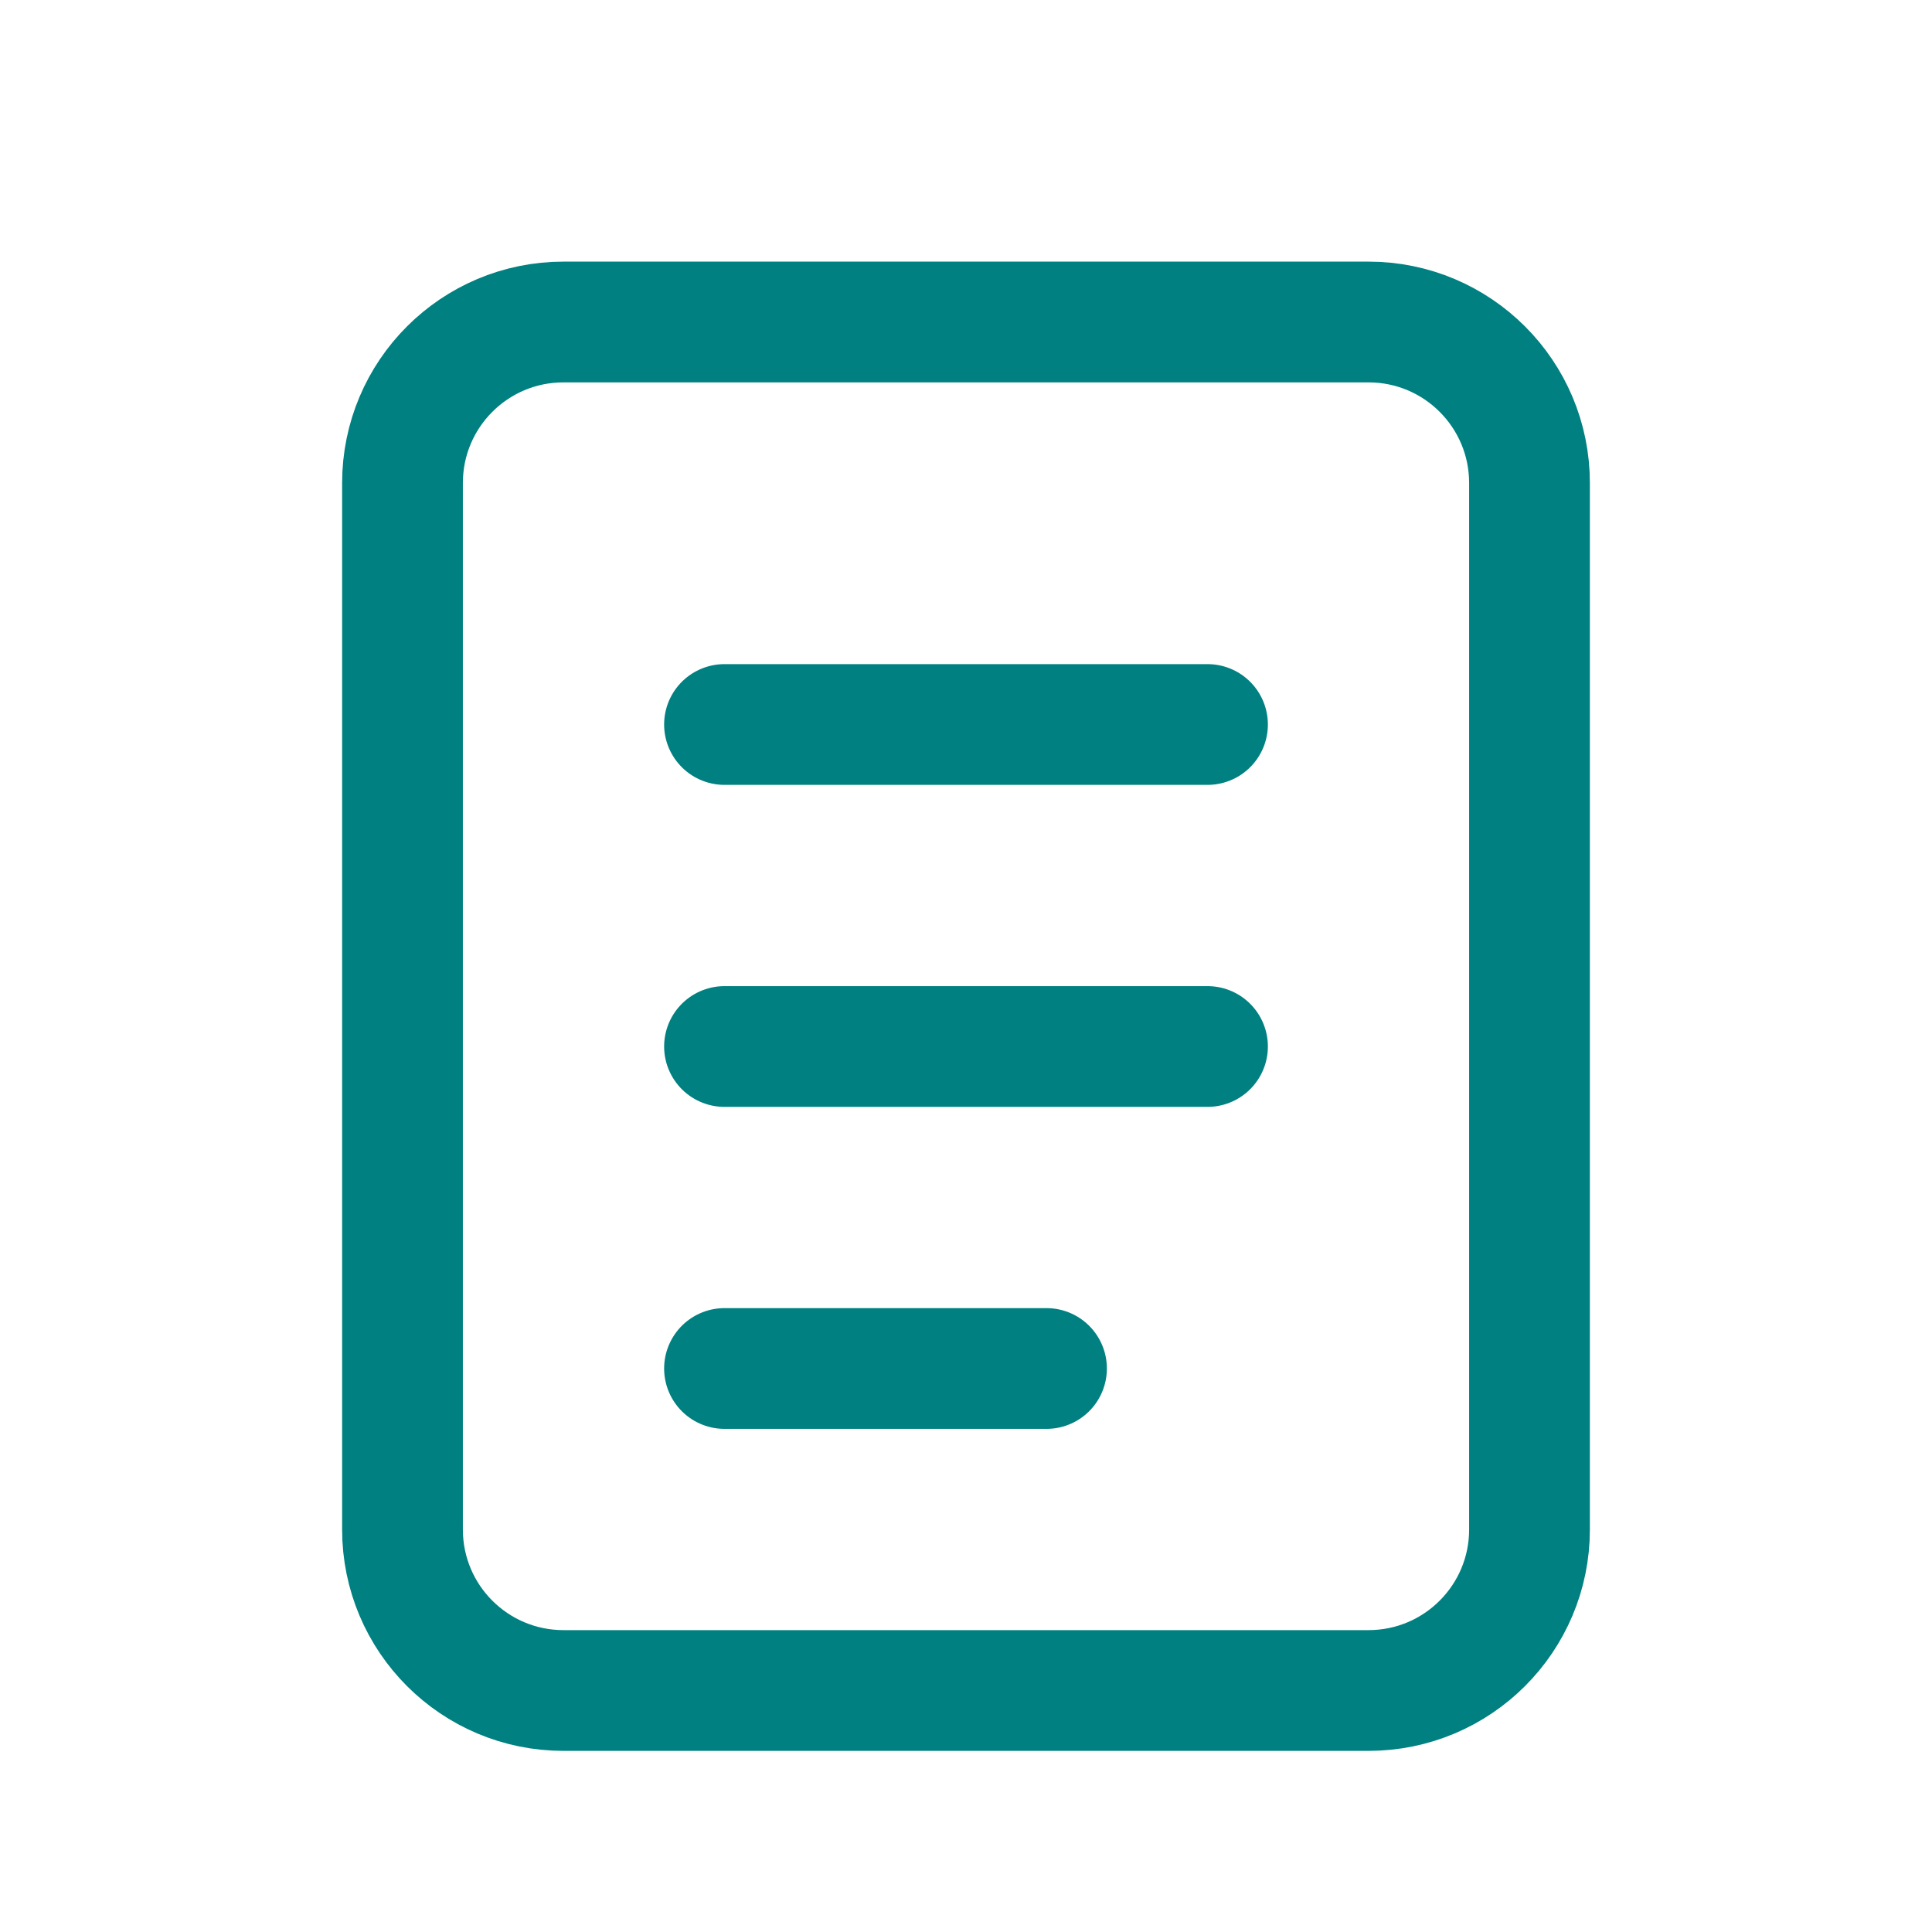
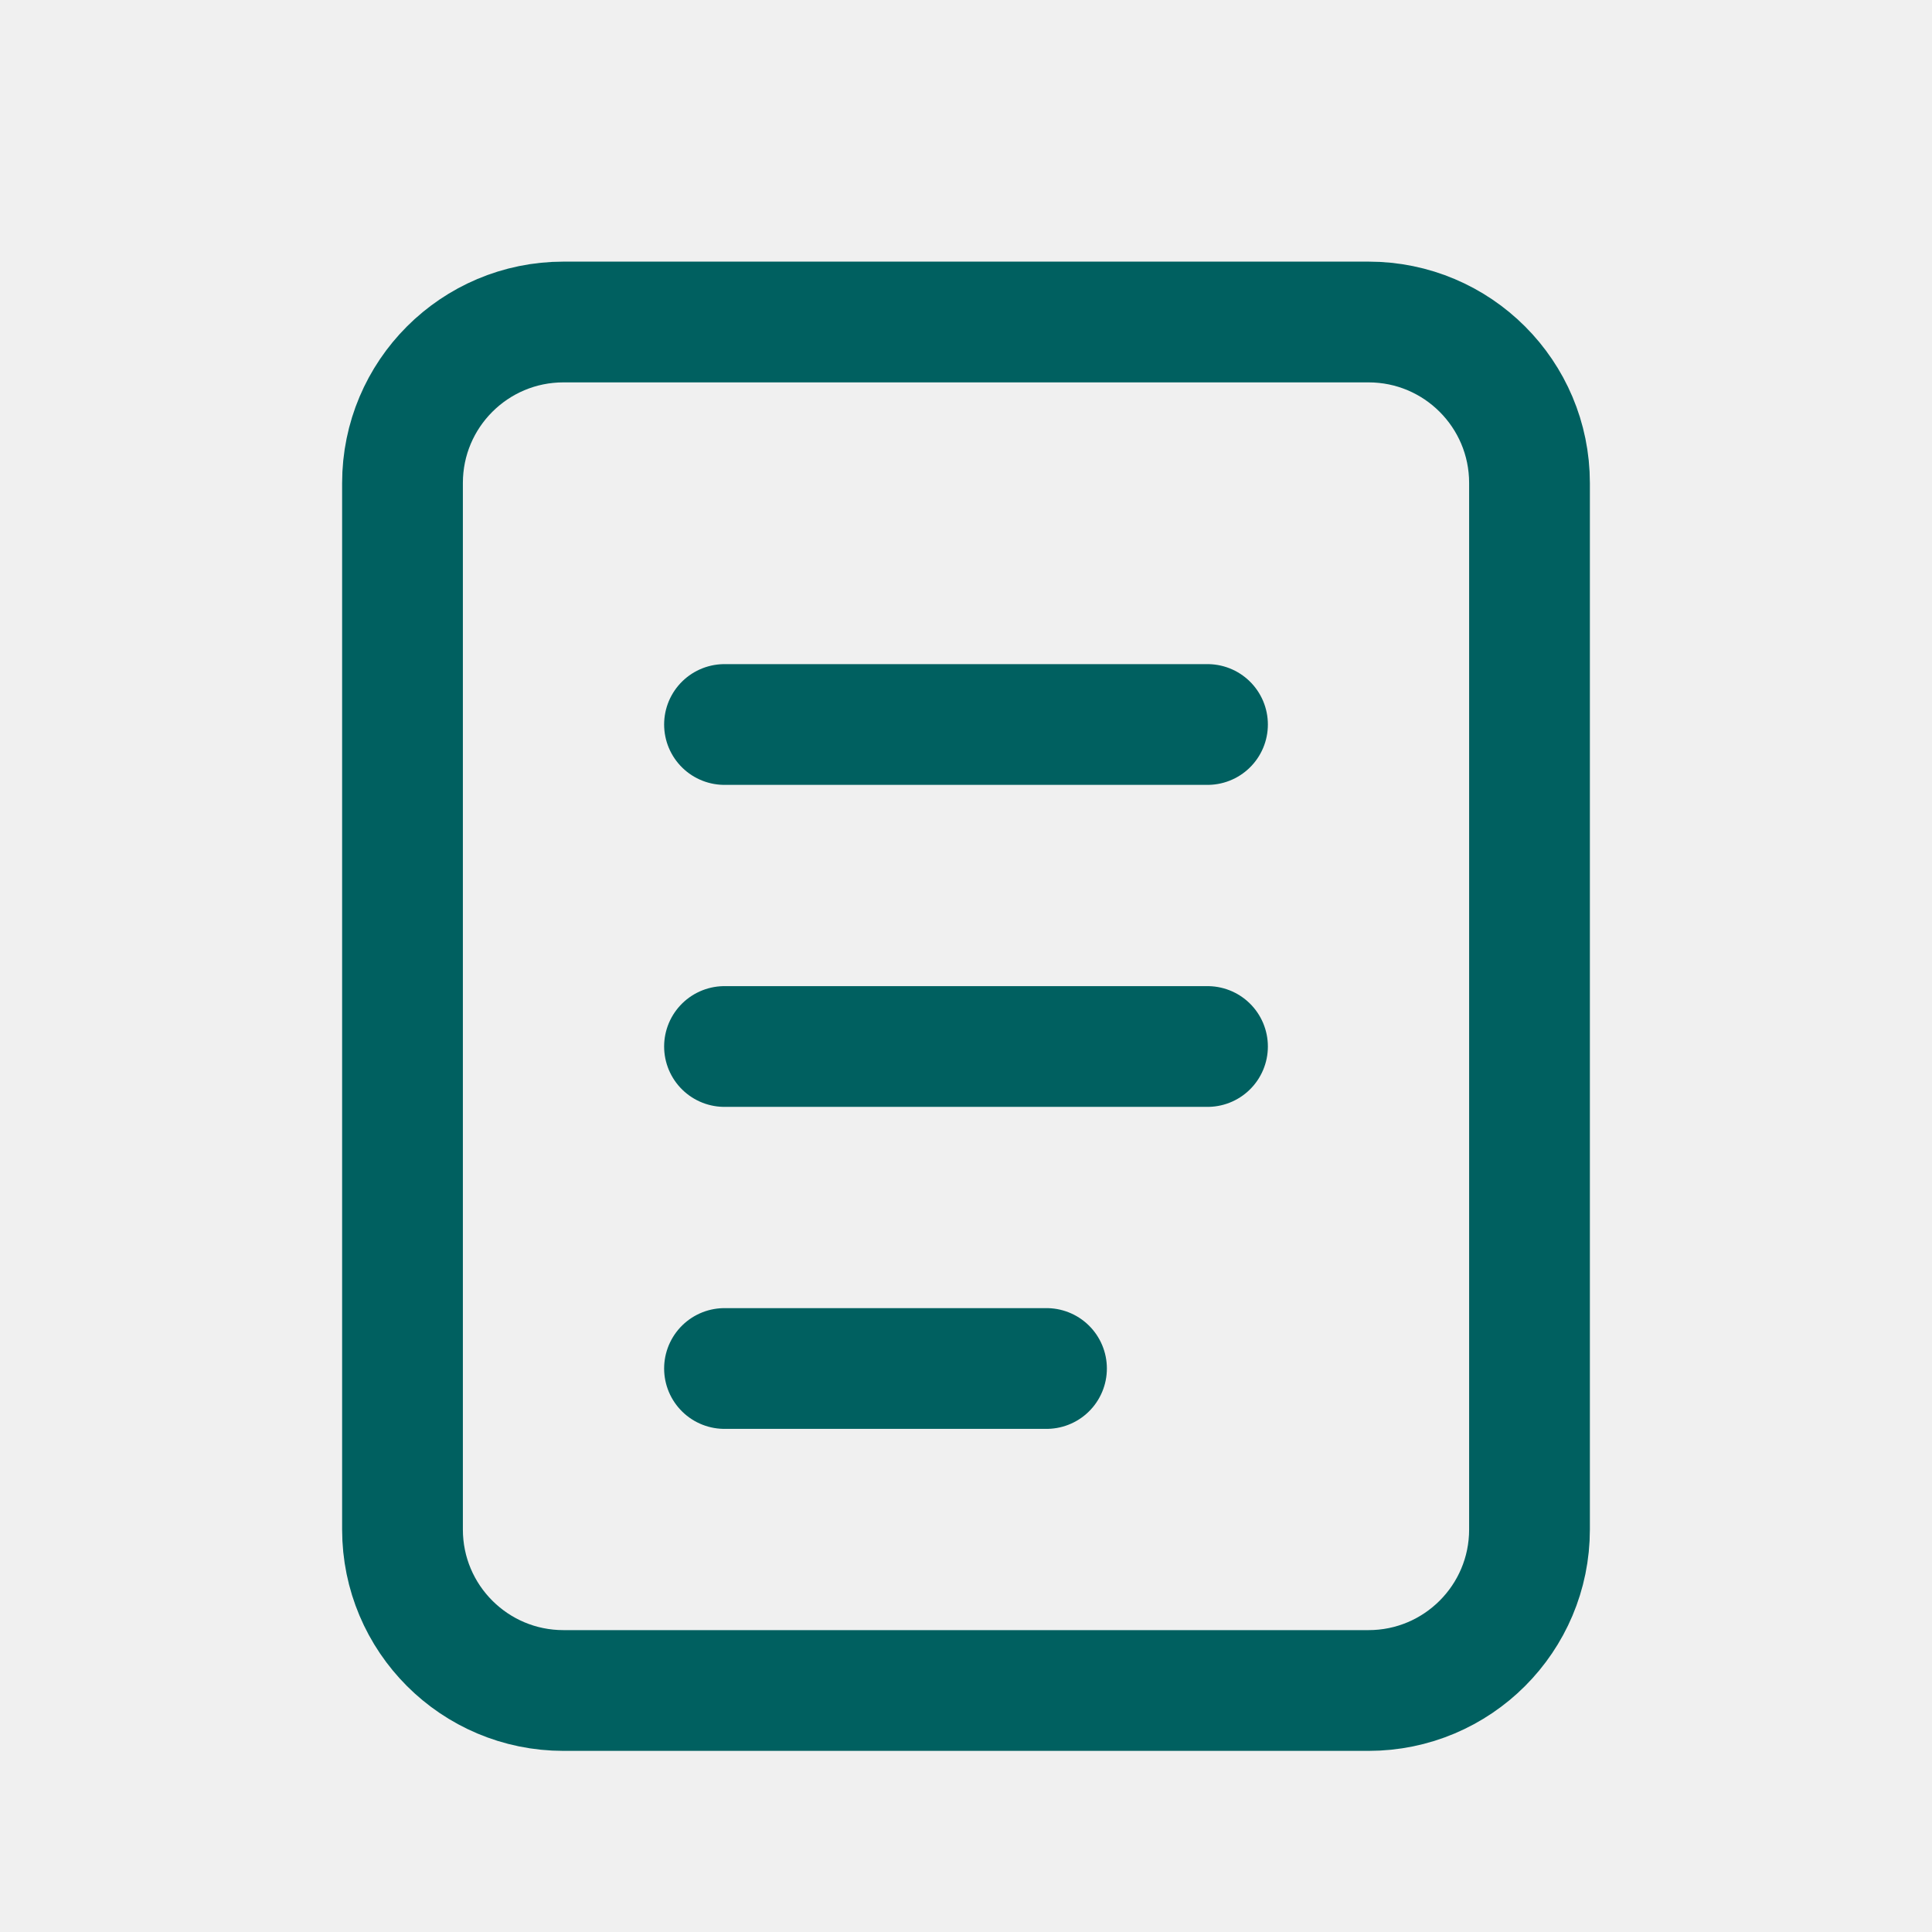
<svg xmlns="http://www.w3.org/2000/svg" width="24" height="24" viewBox="0 0 24 24" fill="none">
-   <rect width="24" height="24" fill="white" />
-   <path d="M17 4H7C5.895 4 5 4.895 5 6V19C5 20.105 5.895 21 7 21H17C18.105 21 19 20.105 19 19V6C19 4.895 18.105 4 17 4Z" stroke="#008080" stroke-width="1.5" />
-   <path d="M9 9H15" stroke="#008080" stroke-width="1.5" stroke-linecap="round" />
-   <path d="M9 13H15" stroke="#008080" stroke-width="1.5" stroke-linecap="round" />
-   <path d="M9 17H13" stroke="#008080" stroke-width="1.5" stroke-linecap="round" />
+   <rect width="24" height="24" fill="" />
+   <path d="M17 4H7C5.895 4 5 4.895 5 6V19C5 20.105 5.895 21 7 21H17C18.105 21 19 20.105 19 19V6C19 4.895 18.105 4 17 4Z" stroke="#006060" stroke-width="1.5" />
+   <path d="M9 9H15" stroke="#006060" stroke-width="1.5" stroke-linecap="round" />
+   <path d="M9 13H15" stroke="#006060" stroke-width="1.5" stroke-linecap="round" />
+   <path d="M9 17H13" stroke="#006060" stroke-width="1.5" stroke-linecap="round" />
</svg>
